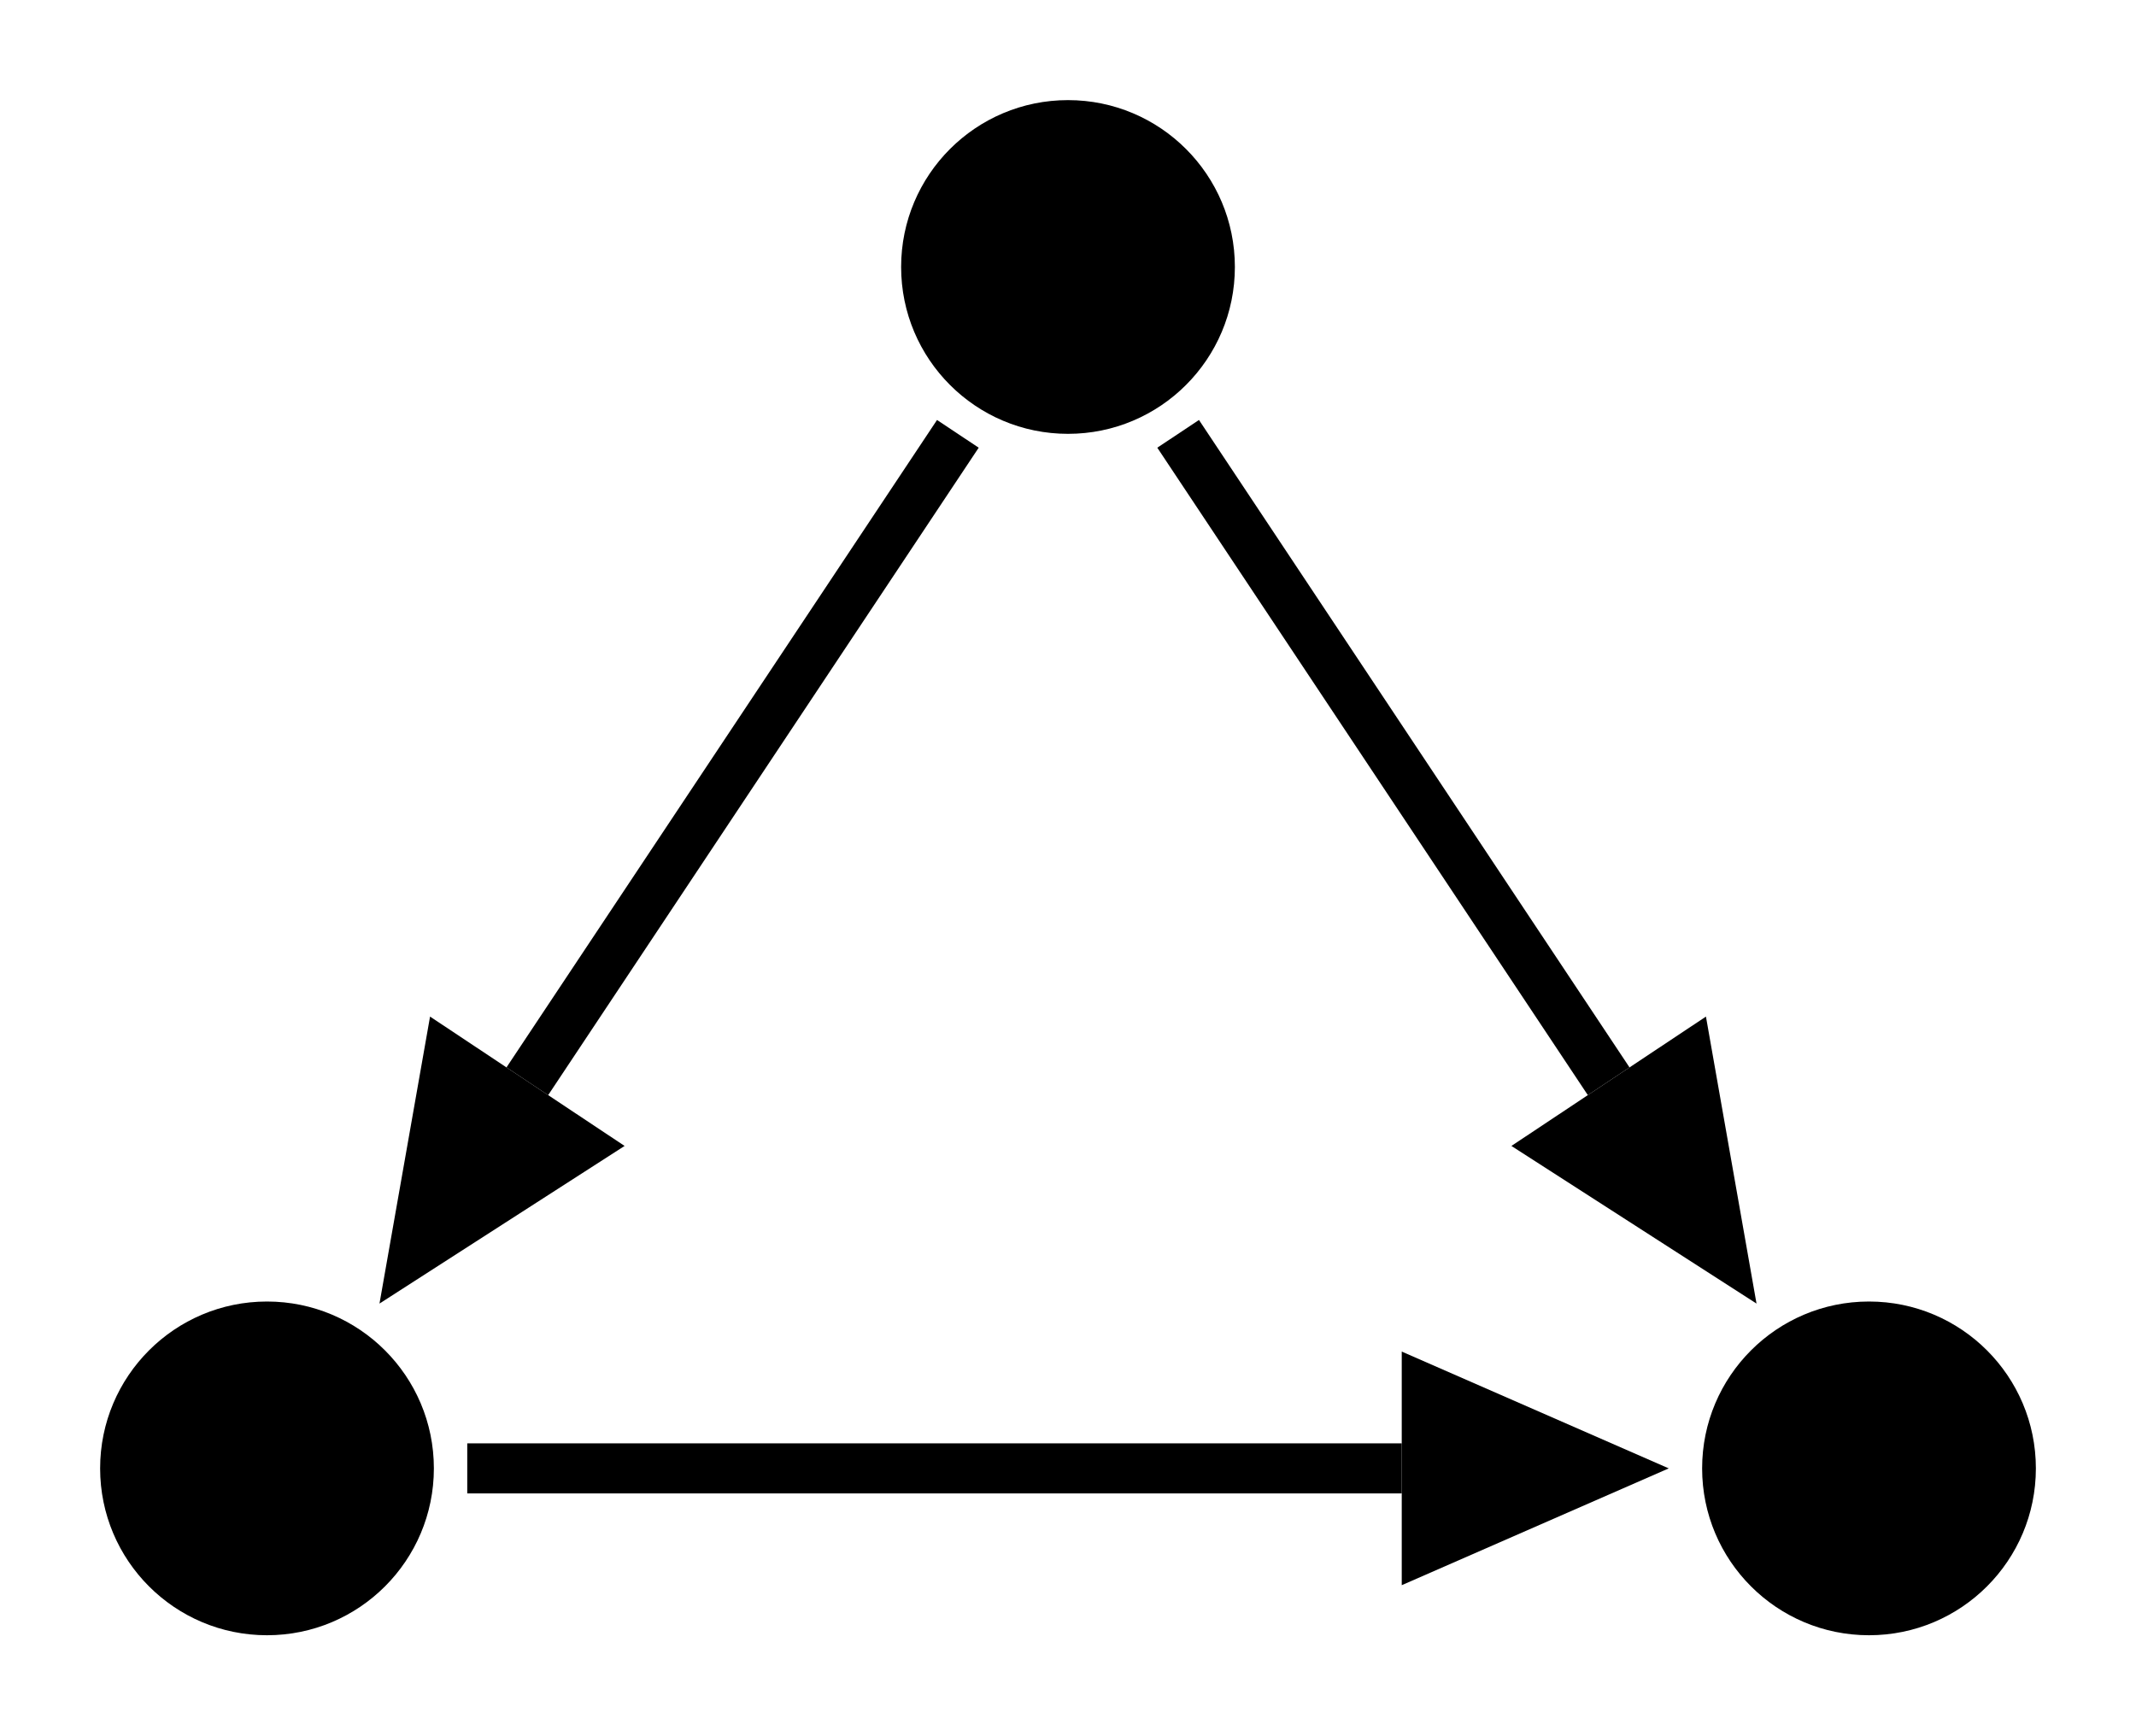
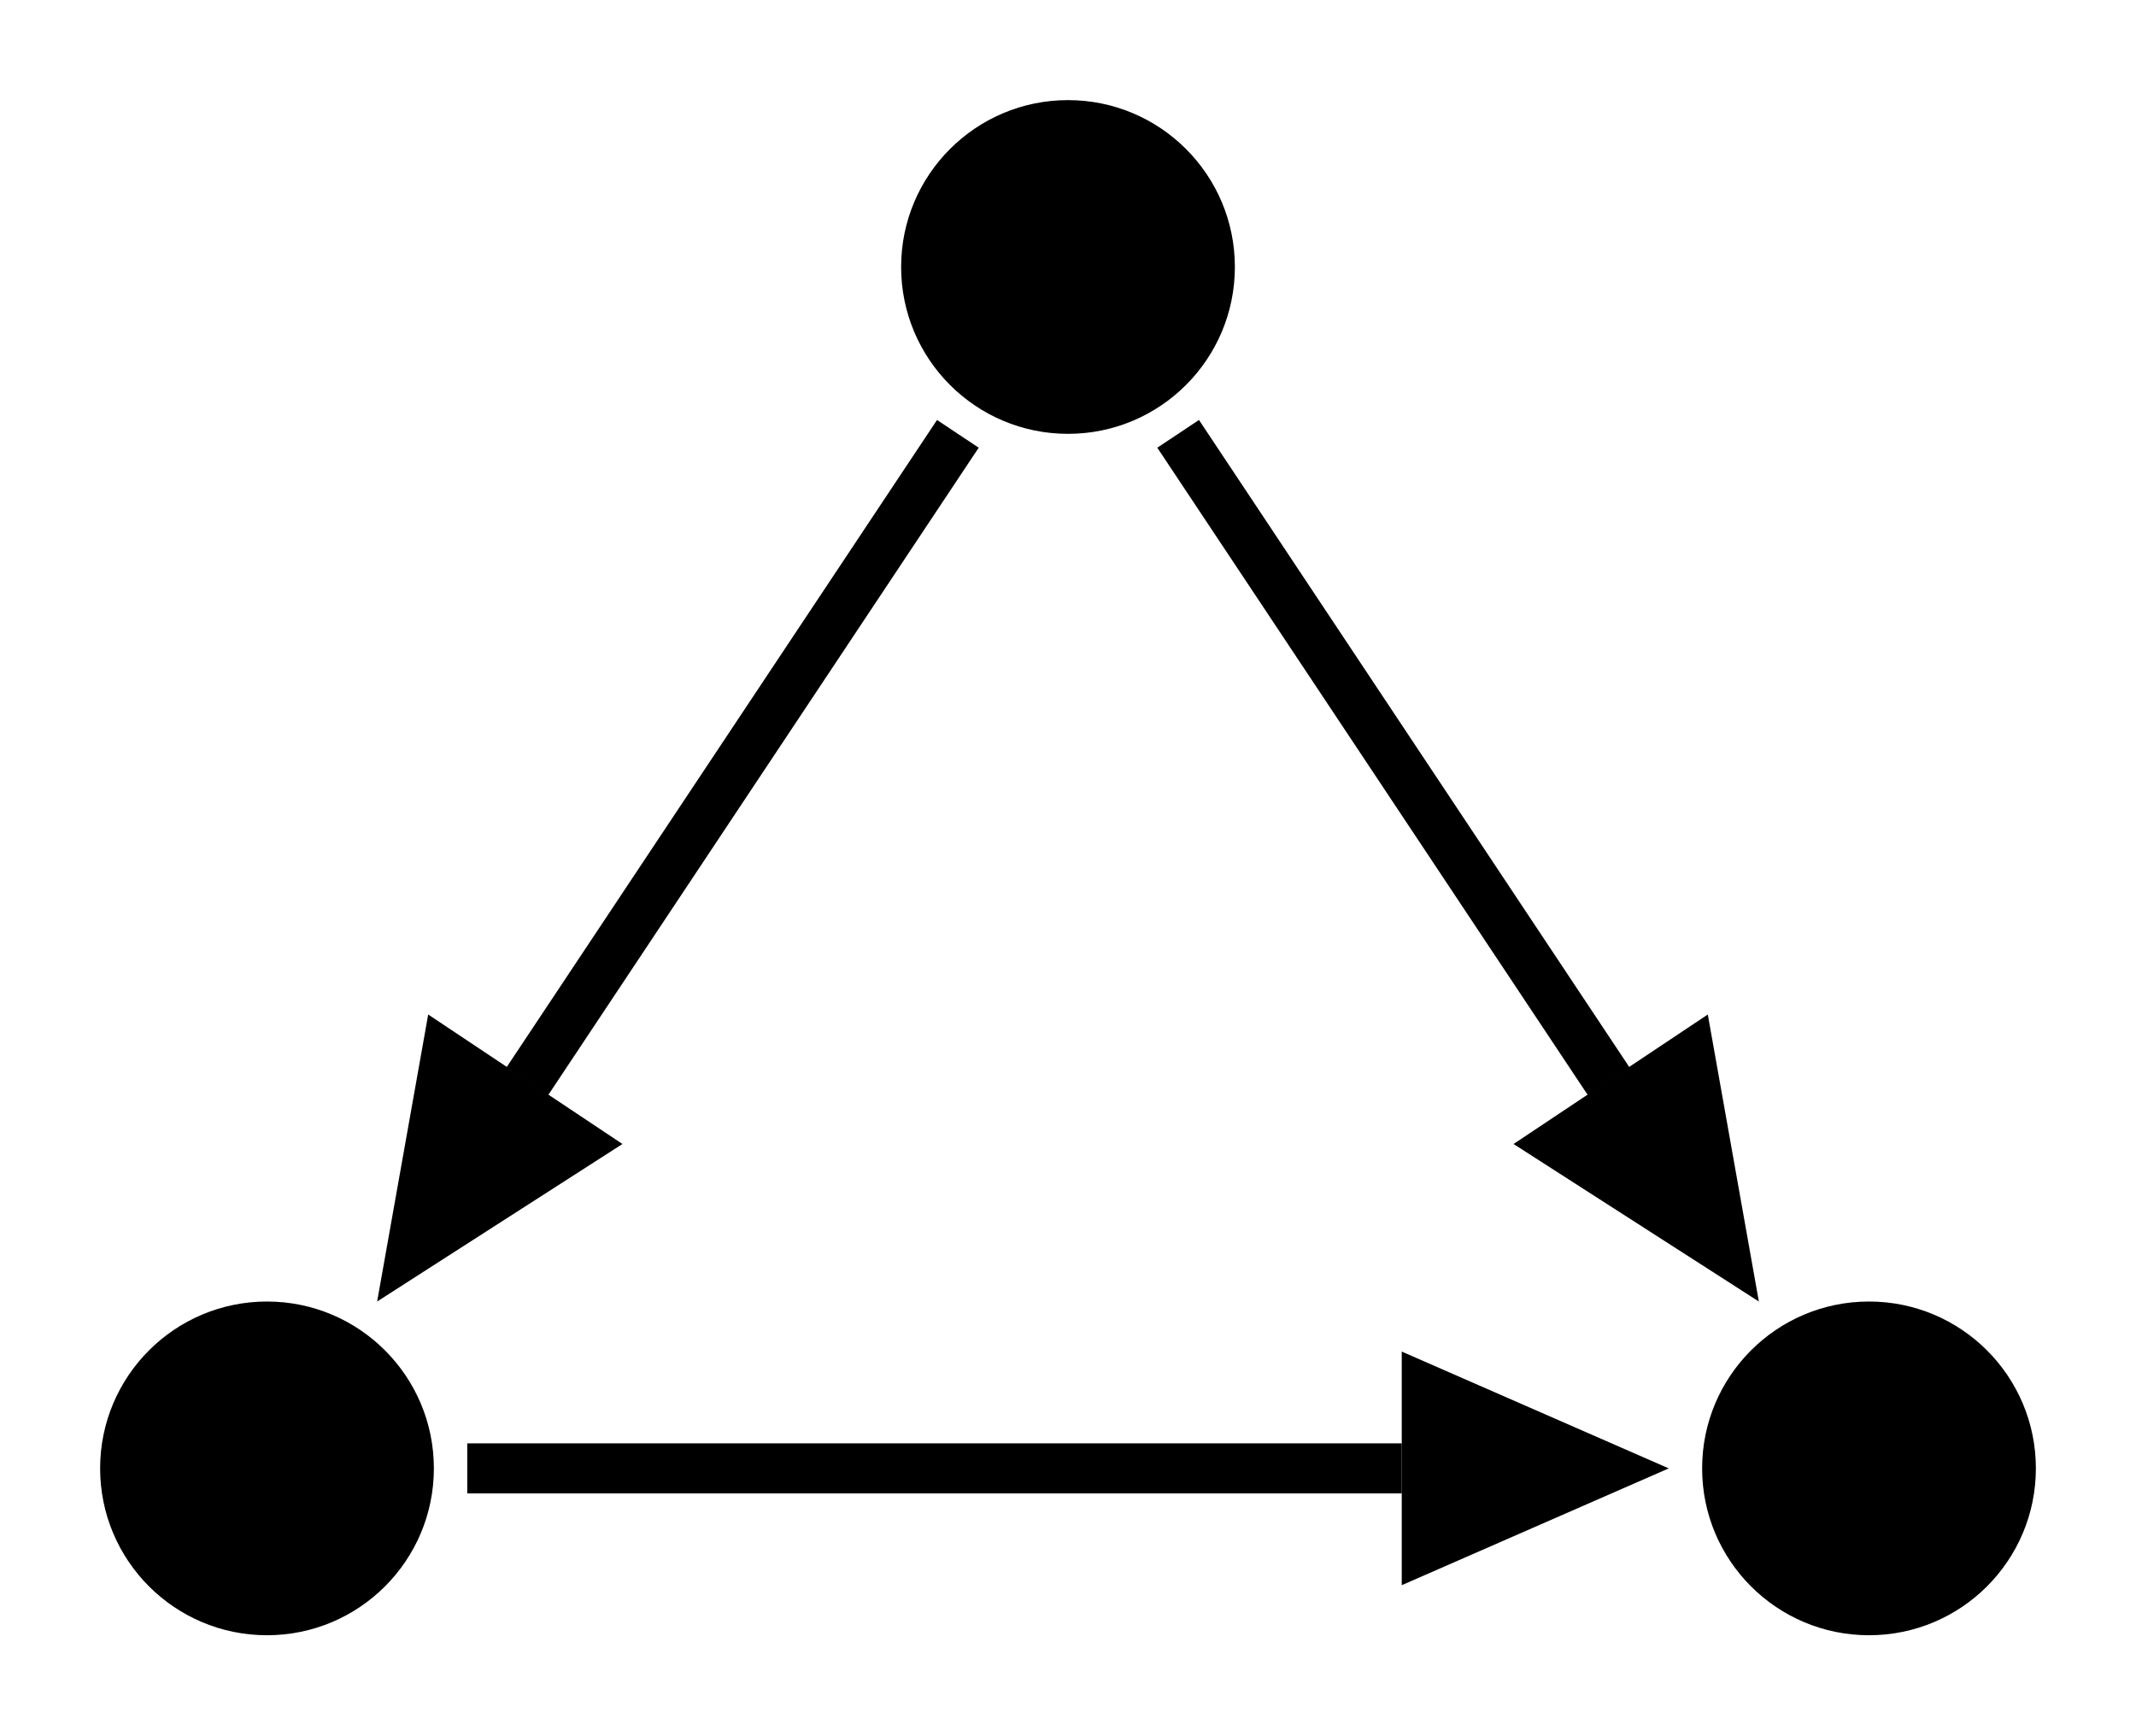
<svg xmlns="http://www.w3.org/2000/svg" viewBox="0 0 64 52">
-   <defs>
-     <marker id="a" viewBox="0 0 8 7" refX="0" refY="3.5" markerUnits="userSpaceOnUse" markerWidth="8" markerHeight="7" orient="auto">
-       <path d="M 0 0 L 8 3.5 L 0 7 z" fill="black" />
-     </marker>
-   </defs>
-   <line x1="28.7" y1="13.0" x2="15.8" y2="32.4" stroke="black" stroke-width="1.5" marker-end="url(#a)" />
-   <line x1="35.3" y1="13.0" x2="48.2" y2="32.4" stroke="black" stroke-width="1.5" marker-end="url(#a)" />
-   <line x1="14" y1="44" x2="42" y2="44" stroke="black" stroke-width="1.5" marker-end="url(#a)" />
+   <line x1="28.7" y1="13.0" x2="15.8" y2="32.4" stroke="black" stroke-width="1.5" />
+   <polygon points="11.3,39 12.83,30.4 18.65,34.28" fill="black" />
+   <line x1="35.3" y1="13.0" x2="48.2" y2="32.4" stroke="black" stroke-width="1.5" />
+   <polygon points="52.7,39 45.35,34.28 51.17,30.4" fill="black" />
+   <line x1="14" y1="44" x2="42" y2="44" stroke="black" stroke-width="1.5" />
+   <polygon points="50,44 42,47.5 42,40.5" fill="black" />
  <circle cx="32" cy="8" r="5" fill="black" />
  <circle cx="8" cy="44" r="5" fill="black" />
  <circle cx="56" cy="44" r="5" fill="black" />
</svg>
